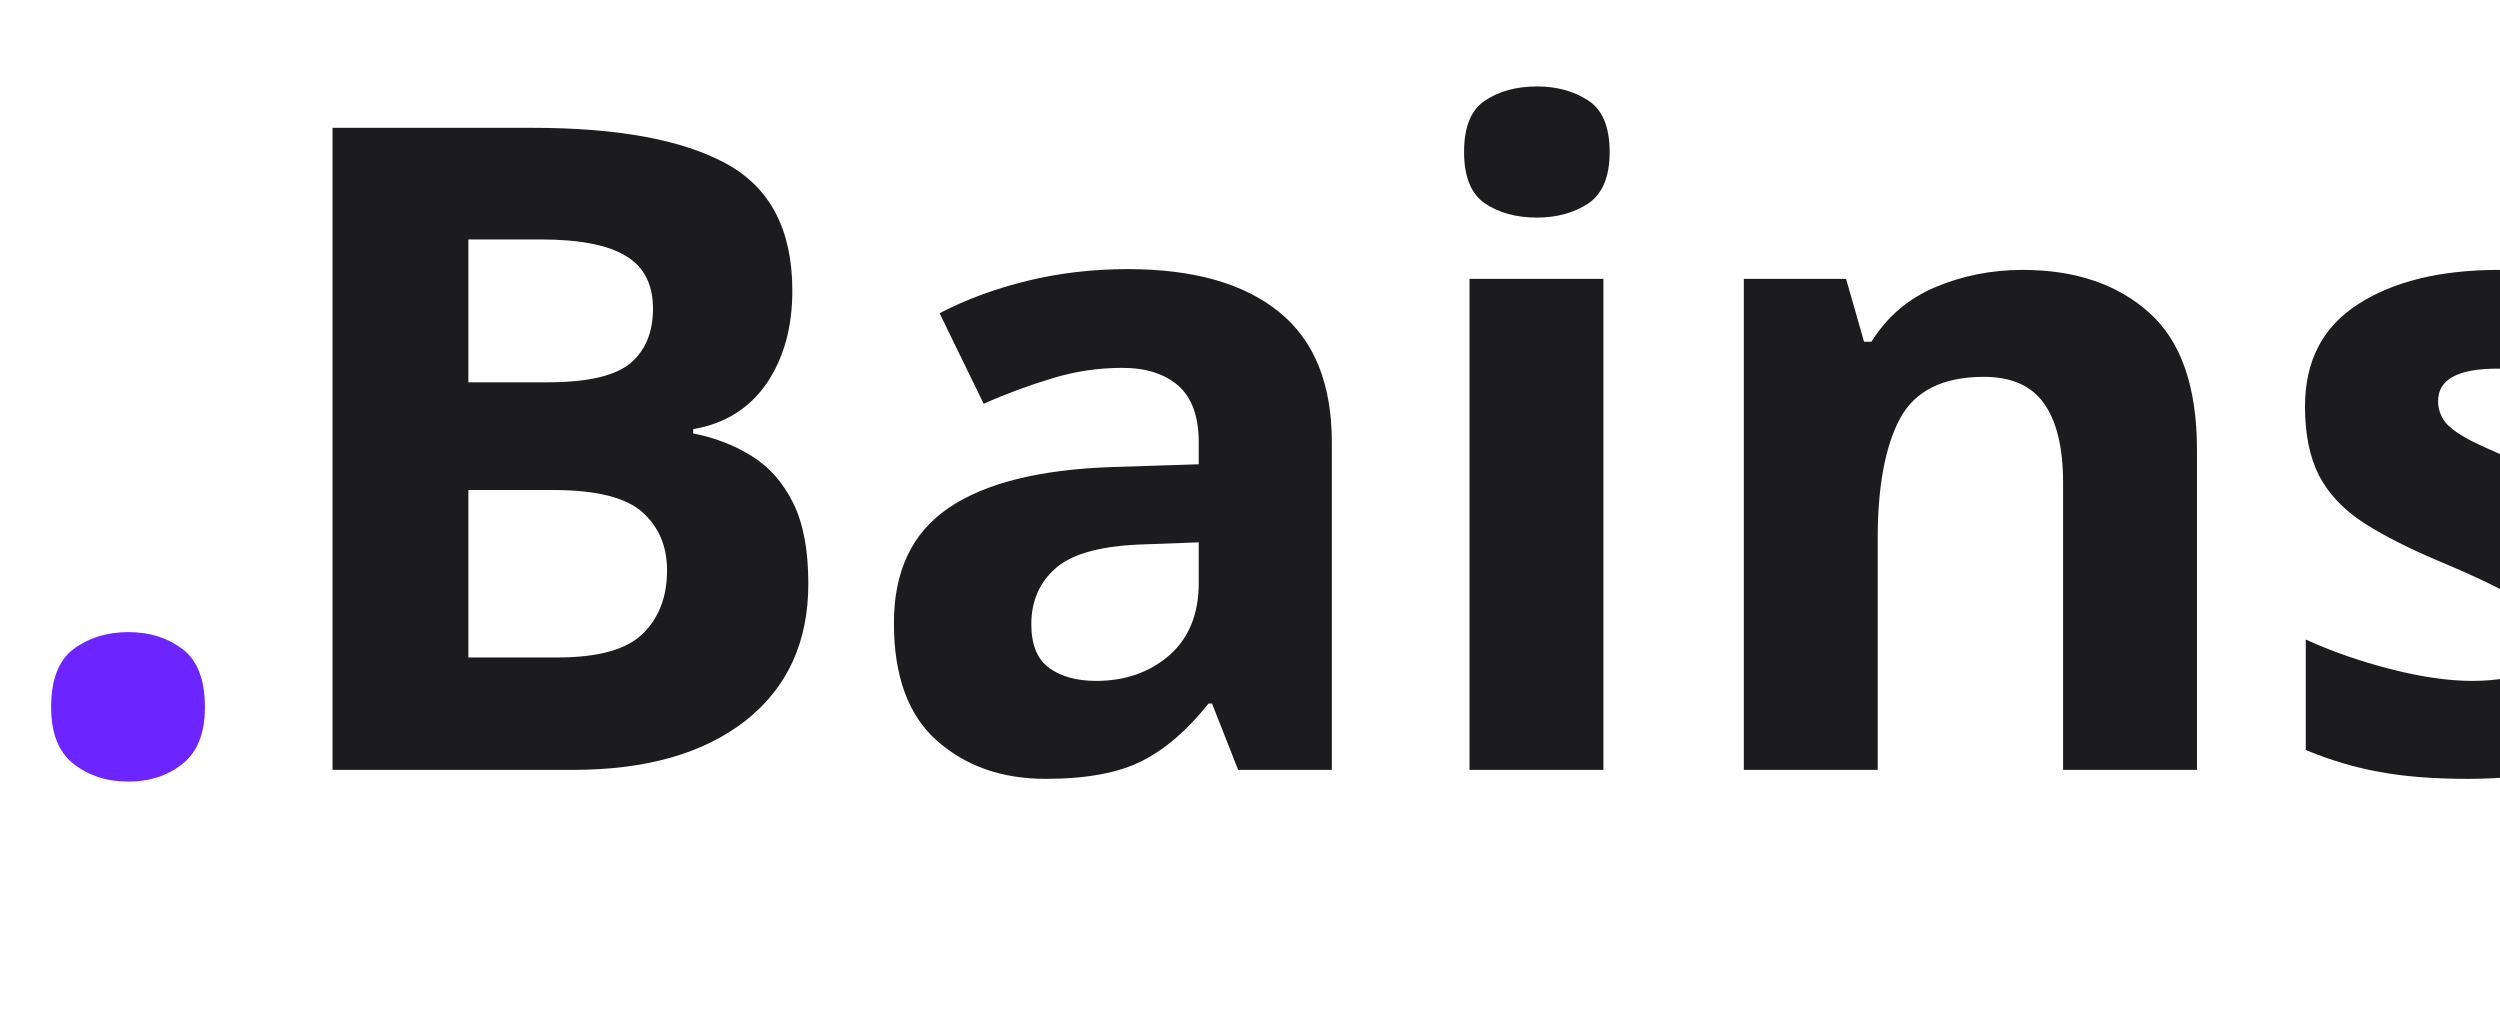
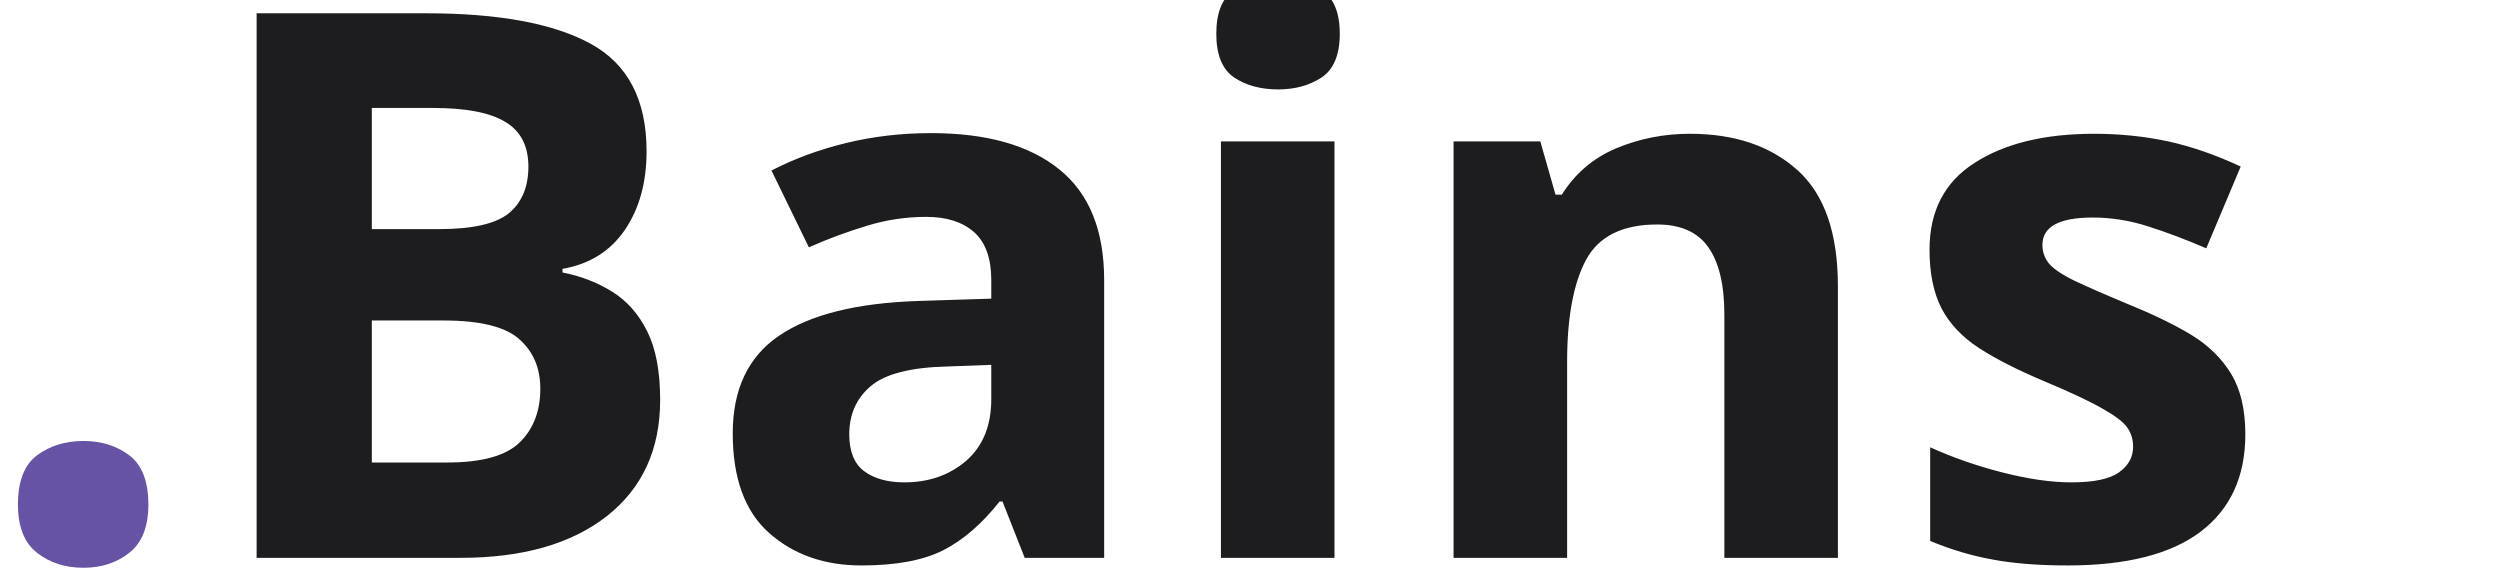
- <svg xmlns="http://www.w3.org/2000/svg" id="Name" viewBox="0 0 100.08 41.4">
+ <svg xmlns="http://www.w3.org/2000/svg" id="Layer_1" data-name="Layer 1" viewBox="0 0 118 27">
  <defs>
-     <style>.cls-1{font-family:OldStandardTT-Bold, 'Old Standard TT';font-size:36px;font-weight:700;}.cls-2{fill:#6c25fe;}.cls-3{fill:#1c1c1e;}</style>
+     <style>
+       .cls-1 {
+         font-family: OldStandardTT-Bold, 'Old Standard TT';
+         font-size: 36px;
+         font-weight: 700;
+       }
+ 
+       .cls-2 {
+         fill: #1d1d1f;
+       }
+ 
+       .cls-3 {
+         fill: #6653a3;
+       }
+     </style>
  </defs>
-   <text class="cls-1" transform="translate(0 30.82)">
-     <tspan class="cls-2" x="0" y="0">.</tspan>
-     <tspan class="cls-3" x="10.08" y="0">Bains</tspan>
+   <text class="cls-1" transform="translate(-1.2 26.33)">
+     <tspan class="cls-3" x="0" y="0">.</tspan>
+     <tspan class="cls-2" x="10.08" y="0">Bains</tspan>
  </text>
</svg>
